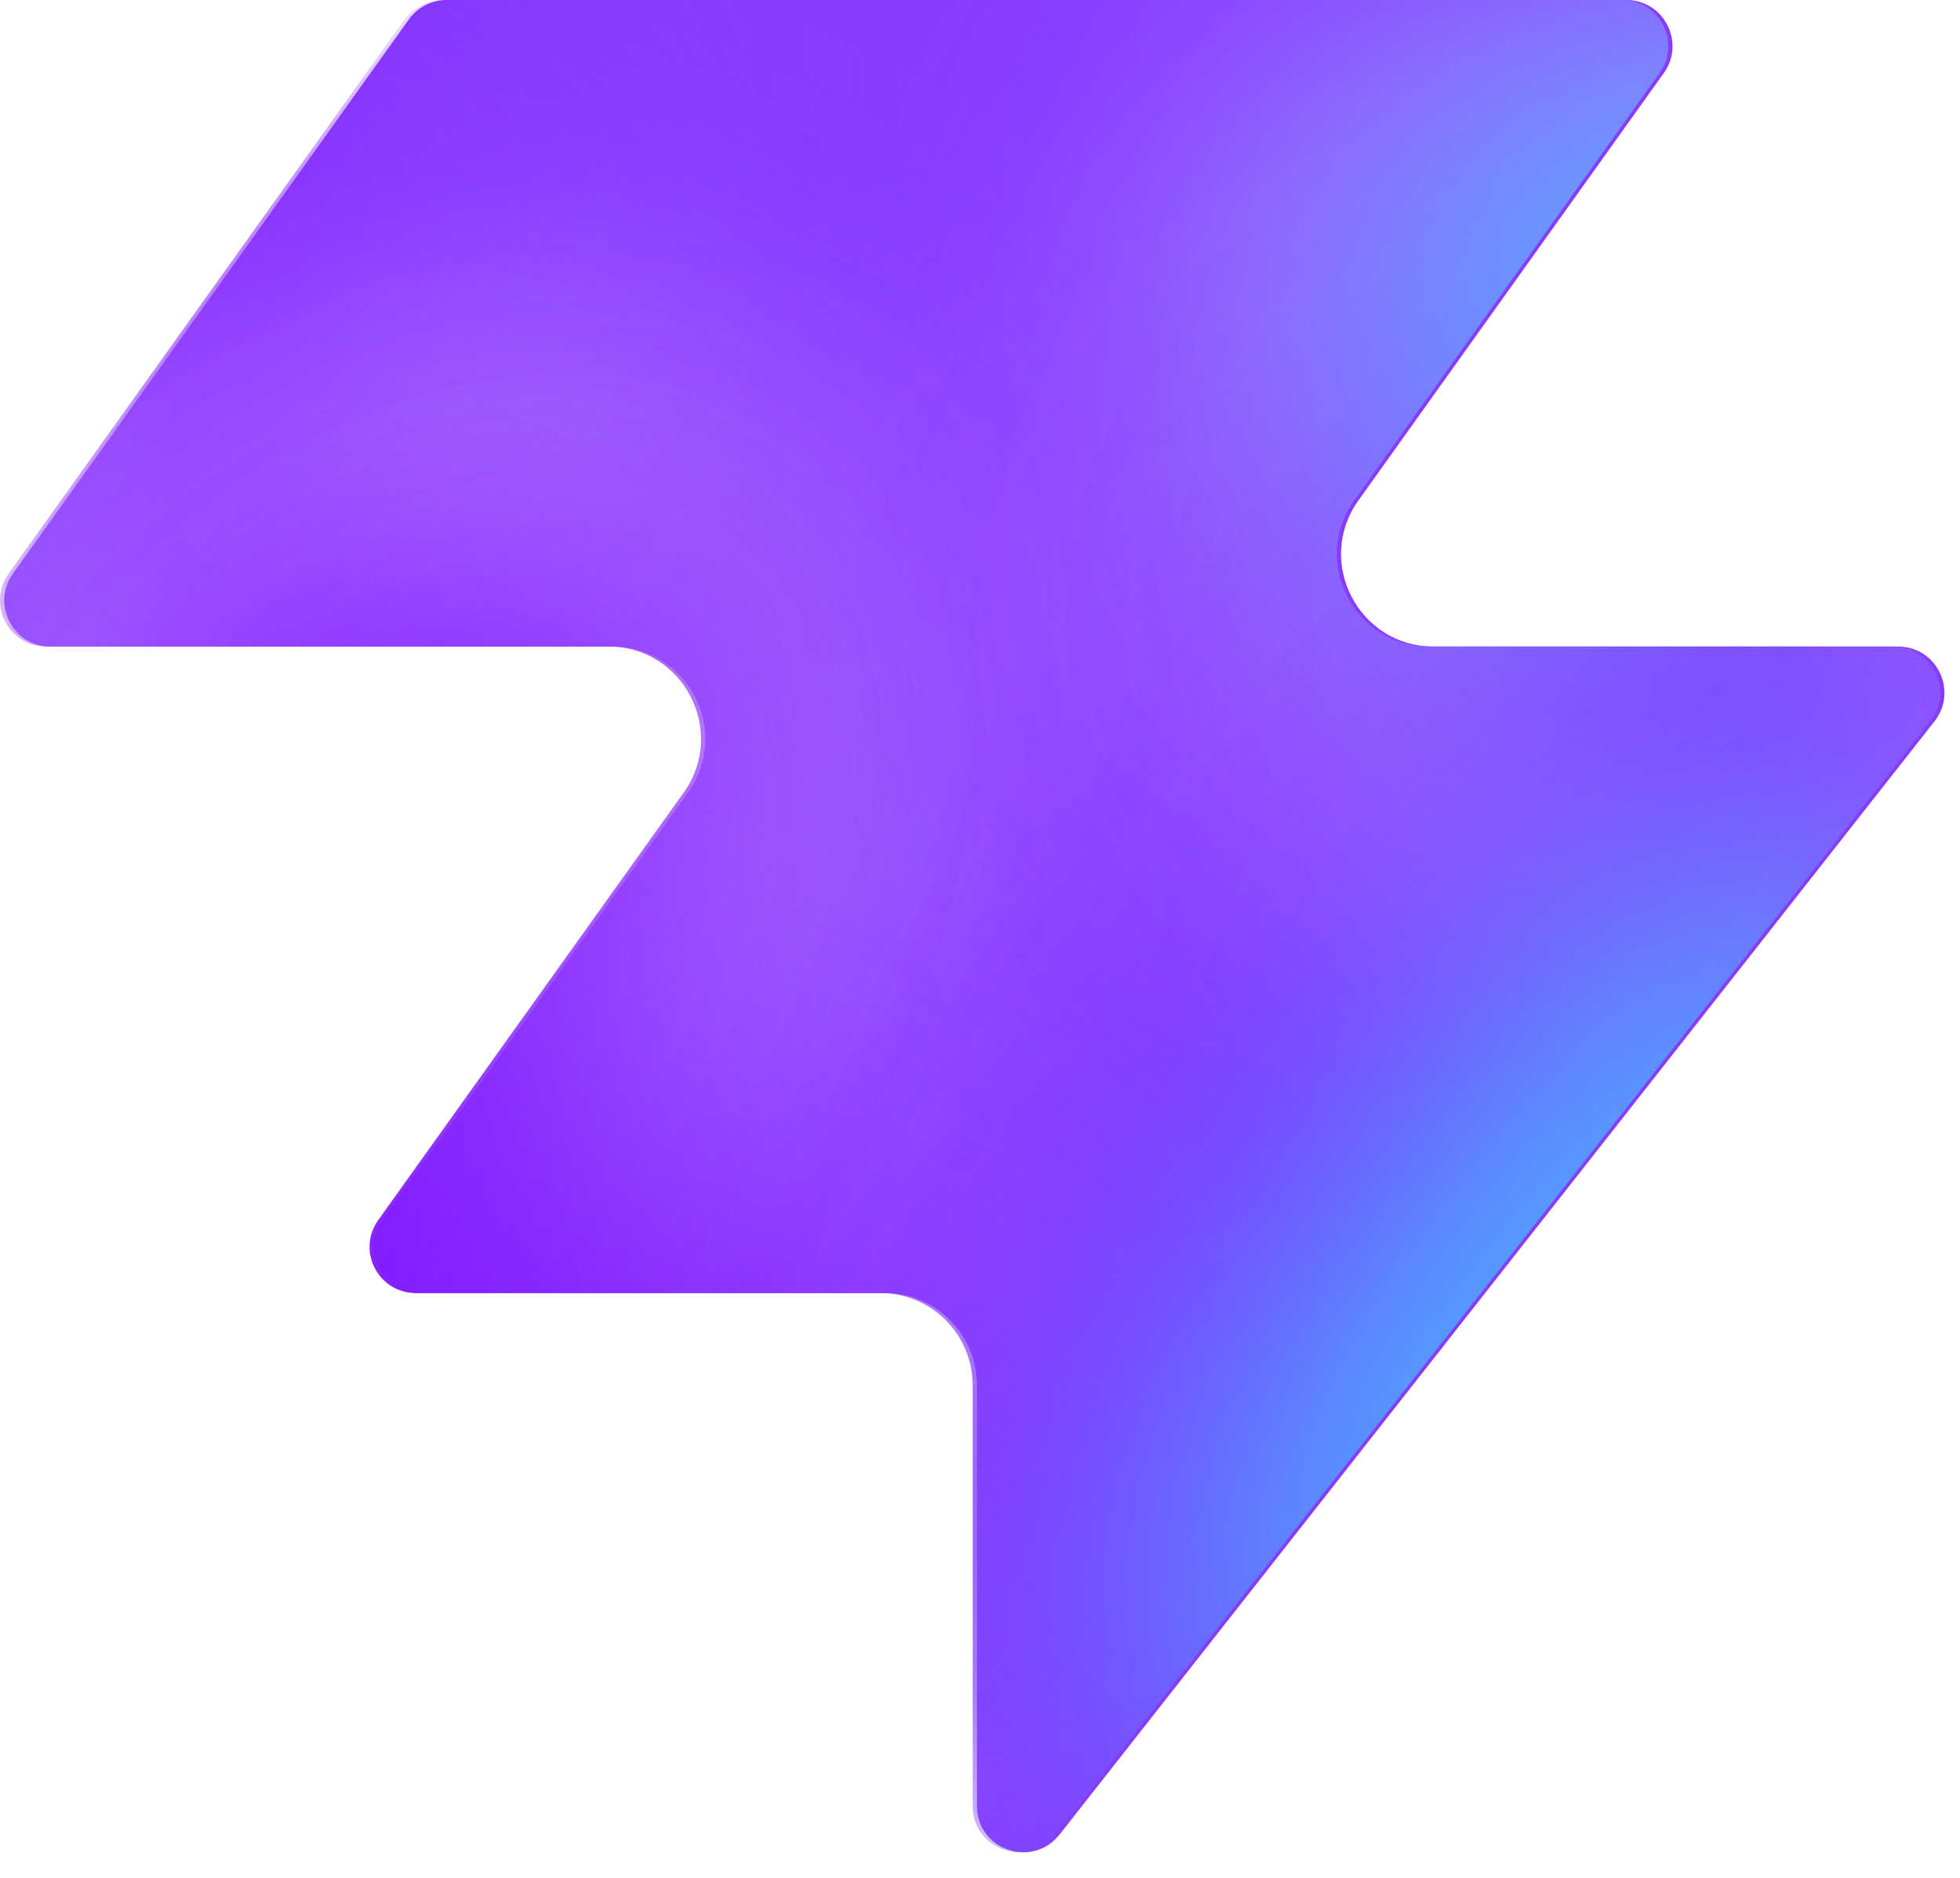
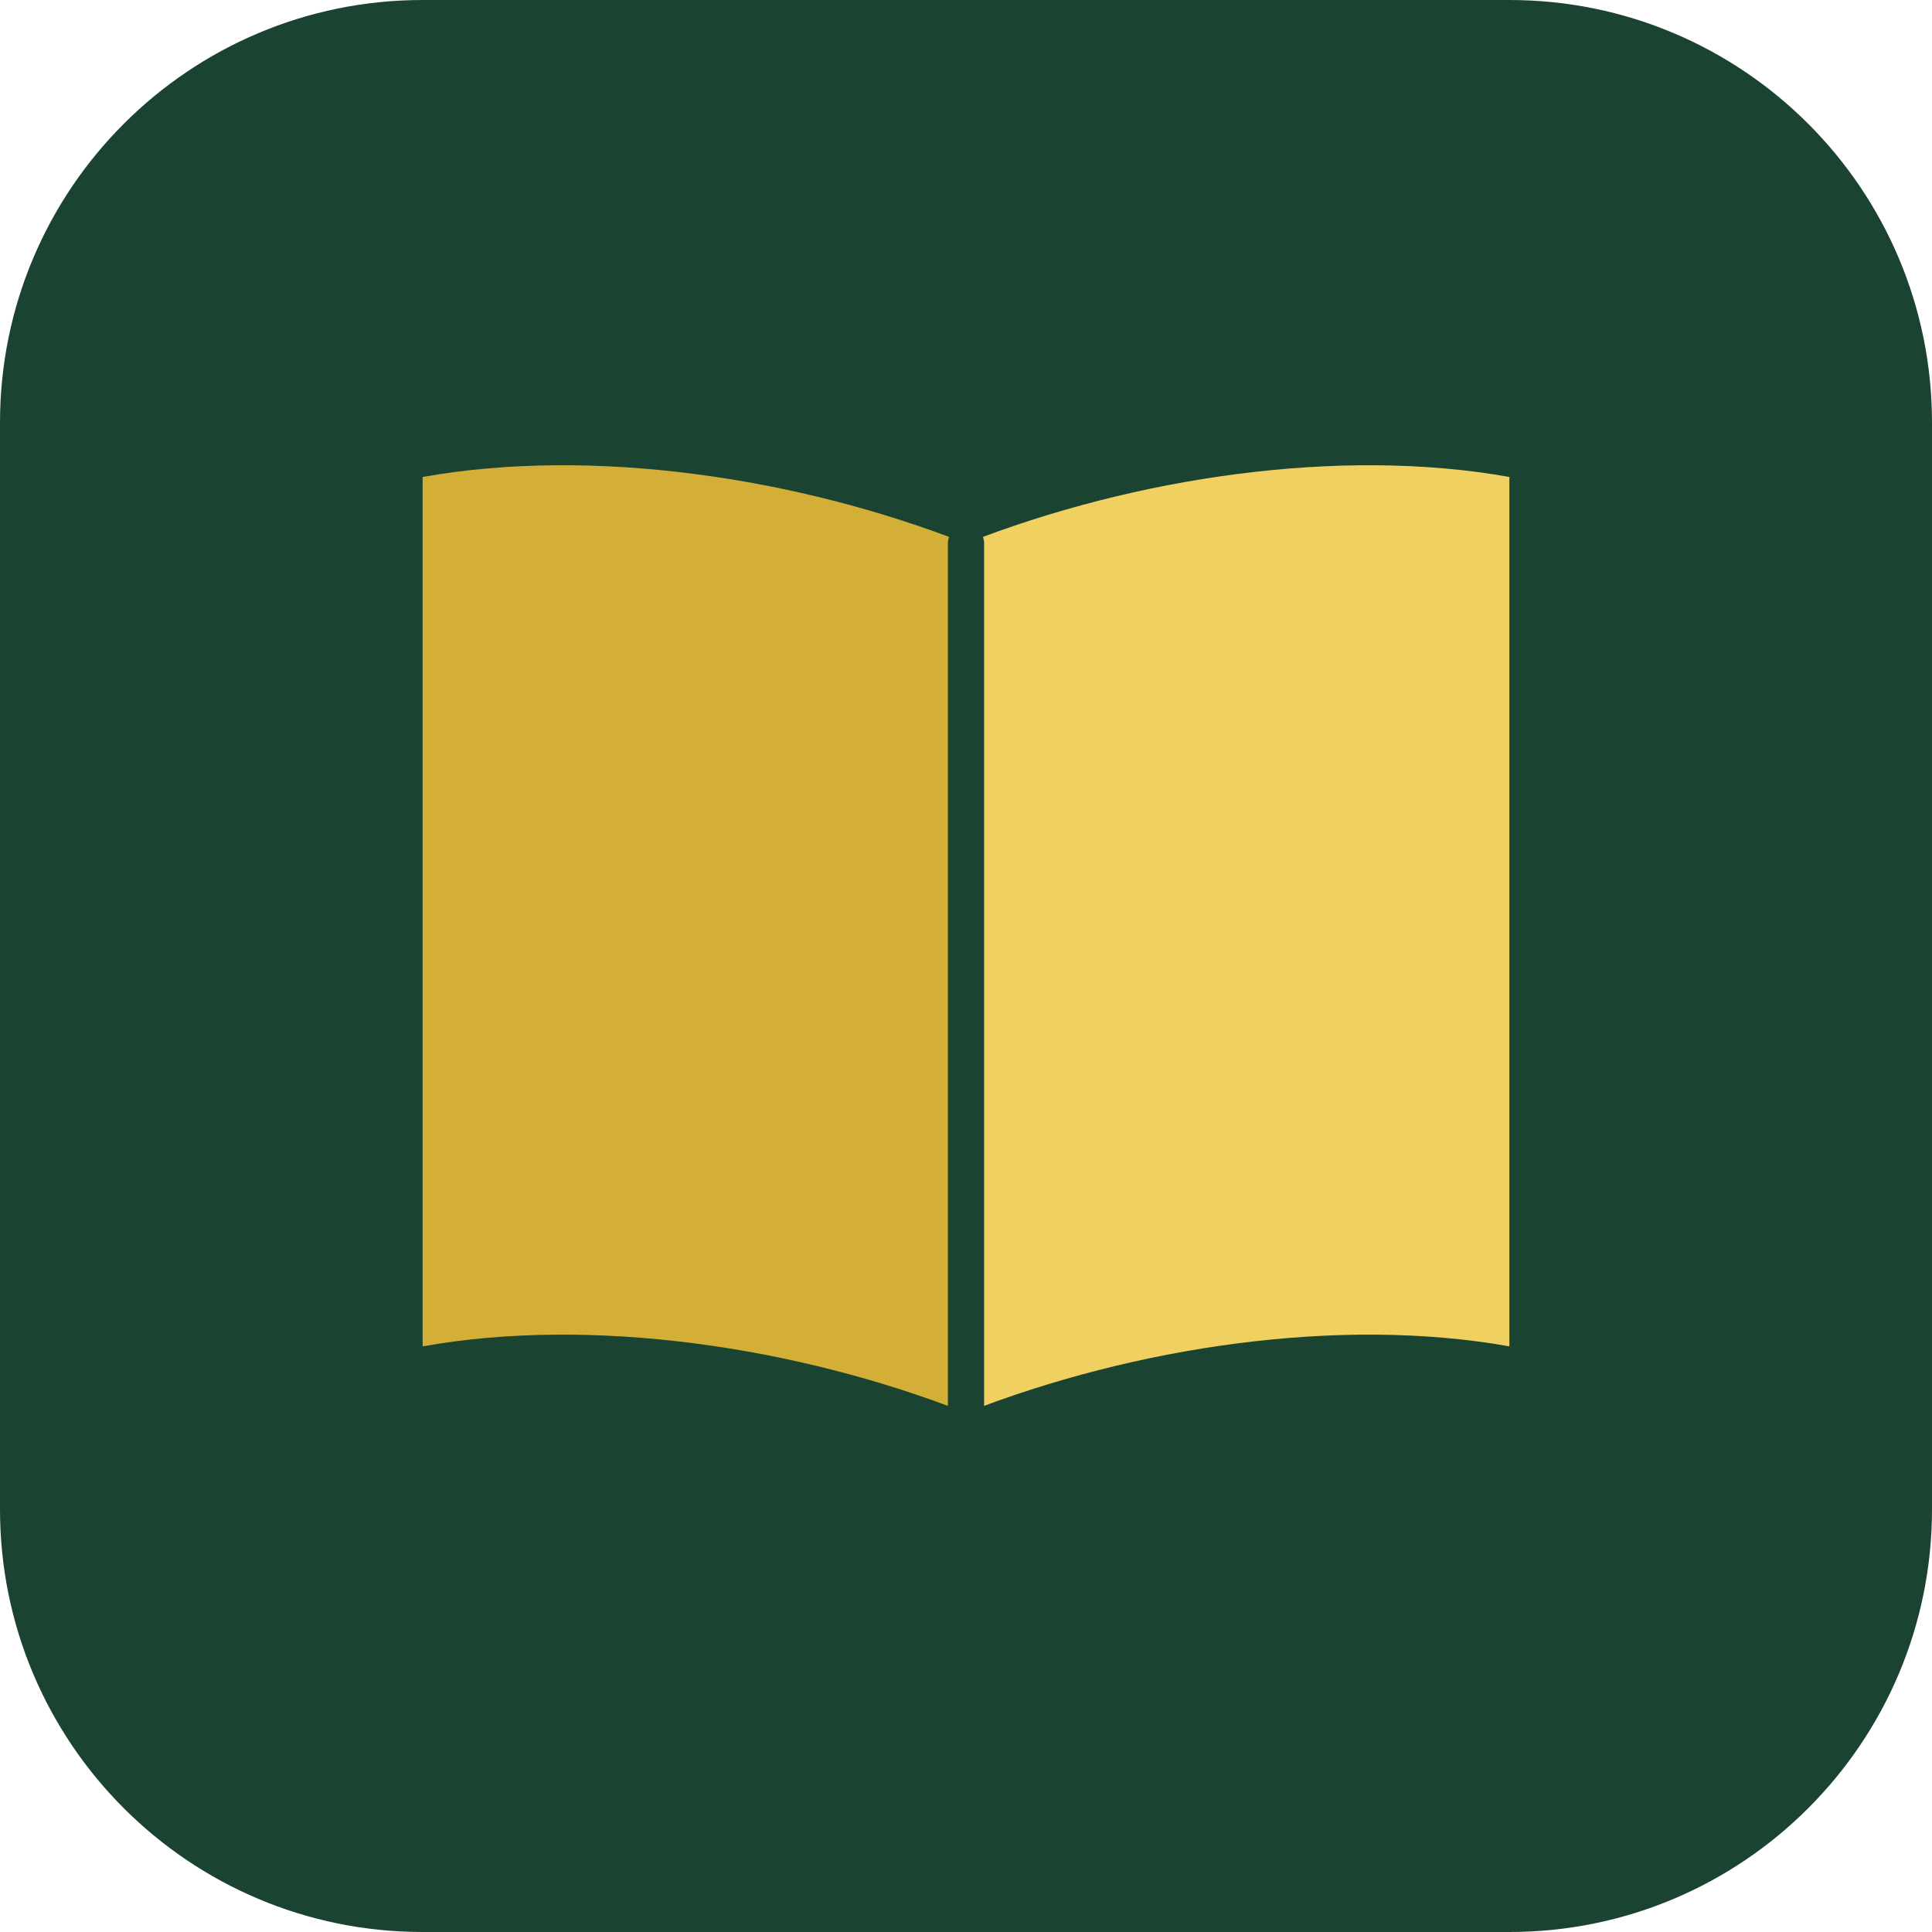
- <svg xmlns="http://www.w3.org/2000/svg" width="48" height="46" fill="none" viewBox="0 0 48 46">
-   <path fill="#863bff" d="M25.946 44.938c-.664.845-2.021.375-2.021-.698V33.937a2.26 2.26 0 0 0-2.262-2.262H10.287c-.92 0-1.456-1.04-.92-1.788l7.48-10.471c1.07-1.497 0-3.578-1.842-3.578H1.237c-.92 0-1.456-1.04-.92-1.788L10.013.474c.214-.297.556-.474.92-.474h28.894c.92 0 1.456 1.04.92 1.788l-7.48 10.471c-1.07 1.498 0 3.579 1.842 3.579h11.377c.943 0 1.473 1.088.89 1.83L25.947 44.94z" style="fill:#863bff;fill:color(display-p3 .525 .23 1);fill-opacity:1" />
-   <mask id="a" width="48" height="46" x="0" y="0" maskUnits="userSpaceOnUse" style="mask-type:alpha">
-     <path fill="#000" d="M25.842 44.938c-.664.844-2.021.375-2.021-.698V33.937a2.26 2.26 0 0 0-2.262-2.262H10.183c-.92 0-1.456-1.04-.92-1.788l7.48-10.471c1.07-1.498 0-3.579-1.842-3.579H1.133c-.92 0-1.456-1.04-.92-1.787L9.91.473c.214-.297.556-.474.92-.474h28.894c.92 0 1.456 1.04.92 1.788l-7.48 10.471c-1.07 1.498 0 3.578 1.842 3.578h11.377c.943 0 1.473 1.088.89 1.832L25.843 44.94z" style="fill:#000;fill-opacity:1" />
-   </mask>
-   <g mask="url(#a)">
-     <g filter="url(#b)">
-       <ellipse cx="5.508" cy="14.704" fill="#ede6ff" rx="5.508" ry="14.704" style="fill:#ede6ff;fill:color(display-p3 .927 .903 1);fill-opacity:1" transform="matrix(.00324 1 1 -.00324 -4.47 31.516)" />
-     </g>
-     <g filter="url(#c)">
-       <ellipse cx="10.399" cy="29.851" fill="#ede6ff" rx="10.399" ry="29.851" style="fill:#ede6ff;fill:color(display-p3 .927 .903 1);fill-opacity:1" transform="matrix(.00324 1 1 -.00324 -39.328 7.883)" />
-     </g>
-     <g filter="url(#d)">
-       <ellipse cx="5.508" cy="30.487" fill="#7e14ff" rx="5.508" ry="30.487" style="fill:#7e14ff;fill:color(display-p3 .492 .077 1);fill-opacity:1" transform="rotate(89.814 -25.913 -14.639)scale(1 -1)" />
-     </g>
-     <g filter="url(#e)">
-       <ellipse cx="5.508" cy="30.599" fill="#7e14ff" rx="5.508" ry="30.599" style="fill:#7e14ff;fill:color(display-p3 .492 .077 1);fill-opacity:1" transform="rotate(89.814 -32.644 -3.334)scale(1 -1)" />
-     </g>
-     <g filter="url(#f)">
-       <ellipse cx="5.508" cy="30.599" fill="#7e14ff" rx="5.508" ry="30.599" style="fill:#7e14ff;fill:color(display-p3 .492 .077 1);fill-opacity:1" transform="matrix(.00324 1 1 -.00324 -34.34 30.47)" />
-     </g>
-     <g filter="url(#g)">
-       <ellipse cx="14.072" cy="22.078" fill="#ede6ff" rx="14.072" ry="22.078" style="fill:#ede6ff;fill:color(display-p3 .927 .903 1);fill-opacity:1" transform="rotate(93.35 24.506 48.493)scale(-1 1)" />
-     </g>
-     <g filter="url(#h)">
-       <ellipse cx="3.47" cy="21.501" fill="#7e14ff" rx="3.47" ry="21.501" style="fill:#7e14ff;fill:color(display-p3 .492 .077 1);fill-opacity:1" transform="rotate(89.009 28.708 47.59)scale(-1 1)" />
-     </g>
-     <g filter="url(#i)">
-       <ellipse cx="3.47" cy="21.501" fill="#7e14ff" rx="3.47" ry="21.501" style="fill:#7e14ff;fill:color(display-p3 .492 .077 1);fill-opacity:1" transform="rotate(89.009 28.708 47.59)scale(-1 1)" />
-     </g>
-     <g filter="url(#j)">
-       <ellipse cx=".387" cy="8.972" fill="#7e14ff" rx="4.407" ry="29.108" style="fill:#7e14ff;fill:color(display-p3 .492 .077 1);fill-opacity:1" transform="rotate(39.51 .387 8.972)" />
-     </g>
-     <g filter="url(#k)">
-       <ellipse cx="47.523" cy="-6.092" fill="#7e14ff" rx="4.407" ry="29.108" style="fill:#7e14ff;fill:color(display-p3 .492 .077 1);fill-opacity:1" transform="rotate(37.892 47.523 -6.092)" />
-     </g>
-     <g filter="url(#l)">
-       <ellipse cx="41.412" cy="6.333" fill="#47bfff" rx="5.971" ry="9.665" style="fill:#47bfff;fill:color(display-p3 .28 .748 1);fill-opacity:1" transform="rotate(37.892 41.412 6.333)" />
-     </g>
-     <g filter="url(#m)">
-       <ellipse cx="-1.879" cy="38.332" fill="#7e14ff" rx="4.407" ry="29.108" style="fill:#7e14ff;fill:color(display-p3 .492 .077 1);fill-opacity:1" transform="rotate(37.892 -1.88 38.332)" />
-     </g>
-     <g filter="url(#n)">
-       <ellipse cx="-1.879" cy="38.332" fill="#7e14ff" rx="4.407" ry="29.108" style="fill:#7e14ff;fill:color(display-p3 .492 .077 1);fill-opacity:1" transform="rotate(37.892 -1.88 38.332)" />
-     </g>
-     <g filter="url(#o)">
-       <ellipse cx="35.651" cy="29.907" fill="#7e14ff" rx="4.407" ry="29.108" style="fill:#7e14ff;fill:color(display-p3 .492 .077 1);fill-opacity:1" transform="rotate(37.892 35.651 29.907)" />
-     </g>
-     <g filter="url(#p)">
-       <ellipse cx="38.418" cy="32.4" fill="#47bfff" rx="5.971" ry="15.297" style="fill:#47bfff;fill:color(display-p3 .28 .748 1);fill-opacity:1" transform="rotate(37.892 38.418 32.4)" />
-     </g>
-   </g>
-   <defs>
-     <filter id="b" width="60.045" height="41.654" x="-19.77" y="16.149" color-interpolation-filters="sRGB" filterUnits="userSpaceOnUse">
-       <feFlood flood-opacity="0" result="BackgroundImageFix" />
-       <feBlend in="SourceGraphic" in2="BackgroundImageFix" result="shape" />
-       <feGaussianBlur result="effect1_foregroundBlur_2002_17158" stdDeviation="7.659" />
-     </filter>
-     <filter id="c" width="90.34" height="51.437" x="-54.613" y="-7.533" color-interpolation-filters="sRGB" filterUnits="userSpaceOnUse">
-       <feFlood flood-opacity="0" result="BackgroundImageFix" />
-       <feBlend in="SourceGraphic" in2="BackgroundImageFix" result="shape" />
-       <feGaussianBlur result="effect1_foregroundBlur_2002_17158" stdDeviation="7.659" />
-     </filter>
-     <filter id="d" width="79.355" height="29.4" x="-49.64" y="2.03" color-interpolation-filters="sRGB" filterUnits="userSpaceOnUse">
-       <feFlood flood-opacity="0" result="BackgroundImageFix" />
-       <feBlend in="SourceGraphic" in2="BackgroundImageFix" result="shape" />
-       <feGaussianBlur result="effect1_foregroundBlur_2002_17158" stdDeviation="4.596" />
-     </filter>
-     <filter id="e" width="79.579" height="29.4" x="-45.045" y="20.029" color-interpolation-filters="sRGB" filterUnits="userSpaceOnUse">
-       <feFlood flood-opacity="0" result="BackgroundImageFix" />
-       <feBlend in="SourceGraphic" in2="BackgroundImageFix" result="shape" />
-       <feGaussianBlur result="effect1_foregroundBlur_2002_17158" stdDeviation="4.596" />
-     </filter>
-     <filter id="f" width="79.579" height="29.4" x="-43.513" y="21.178" color-interpolation-filters="sRGB" filterUnits="userSpaceOnUse">
-       <feFlood flood-opacity="0" result="BackgroundImageFix" />
-       <feBlend in="SourceGraphic" in2="BackgroundImageFix" result="shape" />
-       <feGaussianBlur result="effect1_foregroundBlur_2002_17158" stdDeviation="4.596" />
-     </filter>
-     <filter id="g" width="74.749" height="58.852" x="15.756" y="-17.901" color-interpolation-filters="sRGB" filterUnits="userSpaceOnUse">
-       <feFlood flood-opacity="0" result="BackgroundImageFix" />
-       <feBlend in="SourceGraphic" in2="BackgroundImageFix" result="shape" />
-       <feGaussianBlur result="effect1_foregroundBlur_2002_17158" stdDeviation="7.659" />
-     </filter>
-     <filter id="h" width="61.377" height="25.362" x="23.548" y="2.284" color-interpolation-filters="sRGB" filterUnits="userSpaceOnUse">
-       <feFlood flood-opacity="0" result="BackgroundImageFix" />
-       <feBlend in="SourceGraphic" in2="BackgroundImageFix" result="shape" />
-       <feGaussianBlur result="effect1_foregroundBlur_2002_17158" stdDeviation="4.596" />
-     </filter>
-     <filter id="i" width="61.377" height="25.362" x="23.548" y="2.284" color-interpolation-filters="sRGB" filterUnits="userSpaceOnUse">
-       <feFlood flood-opacity="0" result="BackgroundImageFix" />
-       <feBlend in="SourceGraphic" in2="BackgroundImageFix" result="shape" />
-       <feGaussianBlur result="effect1_foregroundBlur_2002_17158" stdDeviation="4.596" />
-     </filter>
-     <filter id="j" width="56.045" height="63.649" x="-27.636" y="-22.853" color-interpolation-filters="sRGB" filterUnits="userSpaceOnUse">
-       <feFlood flood-opacity="0" result="BackgroundImageFix" />
-       <feBlend in="SourceGraphic" in2="BackgroundImageFix" result="shape" />
-       <feGaussianBlur result="effect1_foregroundBlur_2002_17158" stdDeviation="4.596" />
-     </filter>
-     <filter id="k" width="54.814" height="64.646" x="20.116" y="-38.415" color-interpolation-filters="sRGB" filterUnits="userSpaceOnUse">
-       <feFlood flood-opacity="0" result="BackgroundImageFix" />
-       <feBlend in="SourceGraphic" in2="BackgroundImageFix" result="shape" />
-       <feGaussianBlur result="effect1_foregroundBlur_2002_17158" stdDeviation="4.596" />
-     </filter>
-     <filter id="l" width="33.541" height="35.313" x="24.641" y="-11.323" color-interpolation-filters="sRGB" filterUnits="userSpaceOnUse">
-       <feFlood flood-opacity="0" result="BackgroundImageFix" />
-       <feBlend in="SourceGraphic" in2="BackgroundImageFix" result="shape" />
-       <feGaussianBlur result="effect1_foregroundBlur_2002_17158" stdDeviation="4.596" />
-     </filter>
-     <filter id="m" width="54.814" height="64.646" x="-29.286" y="6.009" color-interpolation-filters="sRGB" filterUnits="userSpaceOnUse">
-       <feFlood flood-opacity="0" result="BackgroundImageFix" />
-       <feBlend in="SourceGraphic" in2="BackgroundImageFix" result="shape" />
-       <feGaussianBlur result="effect1_foregroundBlur_2002_17158" stdDeviation="4.596" />
-     </filter>
-     <filter id="n" width="54.814" height="64.646" x="-29.286" y="6.009" color-interpolation-filters="sRGB" filterUnits="userSpaceOnUse">
-       <feFlood flood-opacity="0" result="BackgroundImageFix" />
-       <feBlend in="SourceGraphic" in2="BackgroundImageFix" result="shape" />
-       <feGaussianBlur result="effect1_foregroundBlur_2002_17158" stdDeviation="4.596" />
-     </filter>
-     <filter id="o" width="54.814" height="64.646" x="8.244" y="-2.416" color-interpolation-filters="sRGB" filterUnits="userSpaceOnUse">
-       <feFlood flood-opacity="0" result="BackgroundImageFix" />
-       <feBlend in="SourceGraphic" in2="BackgroundImageFix" result="shape" />
-       <feGaussianBlur result="effect1_foregroundBlur_2002_17158" stdDeviation="4.596" />
-     </filter>
-     <filter id="p" width="39.409" height="43.623" x="18.713" y="10.588" color-interpolation-filters="sRGB" filterUnits="userSpaceOnUse">
-       <feFlood flood-opacity="0" result="BackgroundImageFix" />
-       <feBlend in="SourceGraphic" in2="BackgroundImageFix" result="shape" />
-       <feGaussianBlur result="effect1_foregroundBlur_2002_17158" stdDeviation="4.596" />
-     </filter>
-   </defs>
+ <svg xmlns="http://www.w3.org/2000/svg" width="32" height="32" viewBox="0 0 32 32">
+   <rect width="32" height="32" rx="7" fill="#1B4332" />
+   <path d="M16 9c-2.8-1.1-6.2-1.6-9-1.1v14.4c2.8-.5 6.2 0 9 1.1V9z" fill="#D4AF37" />
+   <path d="M16 9c2.8-1.1 6.2-1.6 9-1.1v14.4c-2.8-.5-6.2 0-9 1.1V9z" fill="#F0D060" />
+   <path d="M16 9v14.4" stroke="#1B4332" stroke-width="0.6" stroke-linecap="round" />
</svg>
